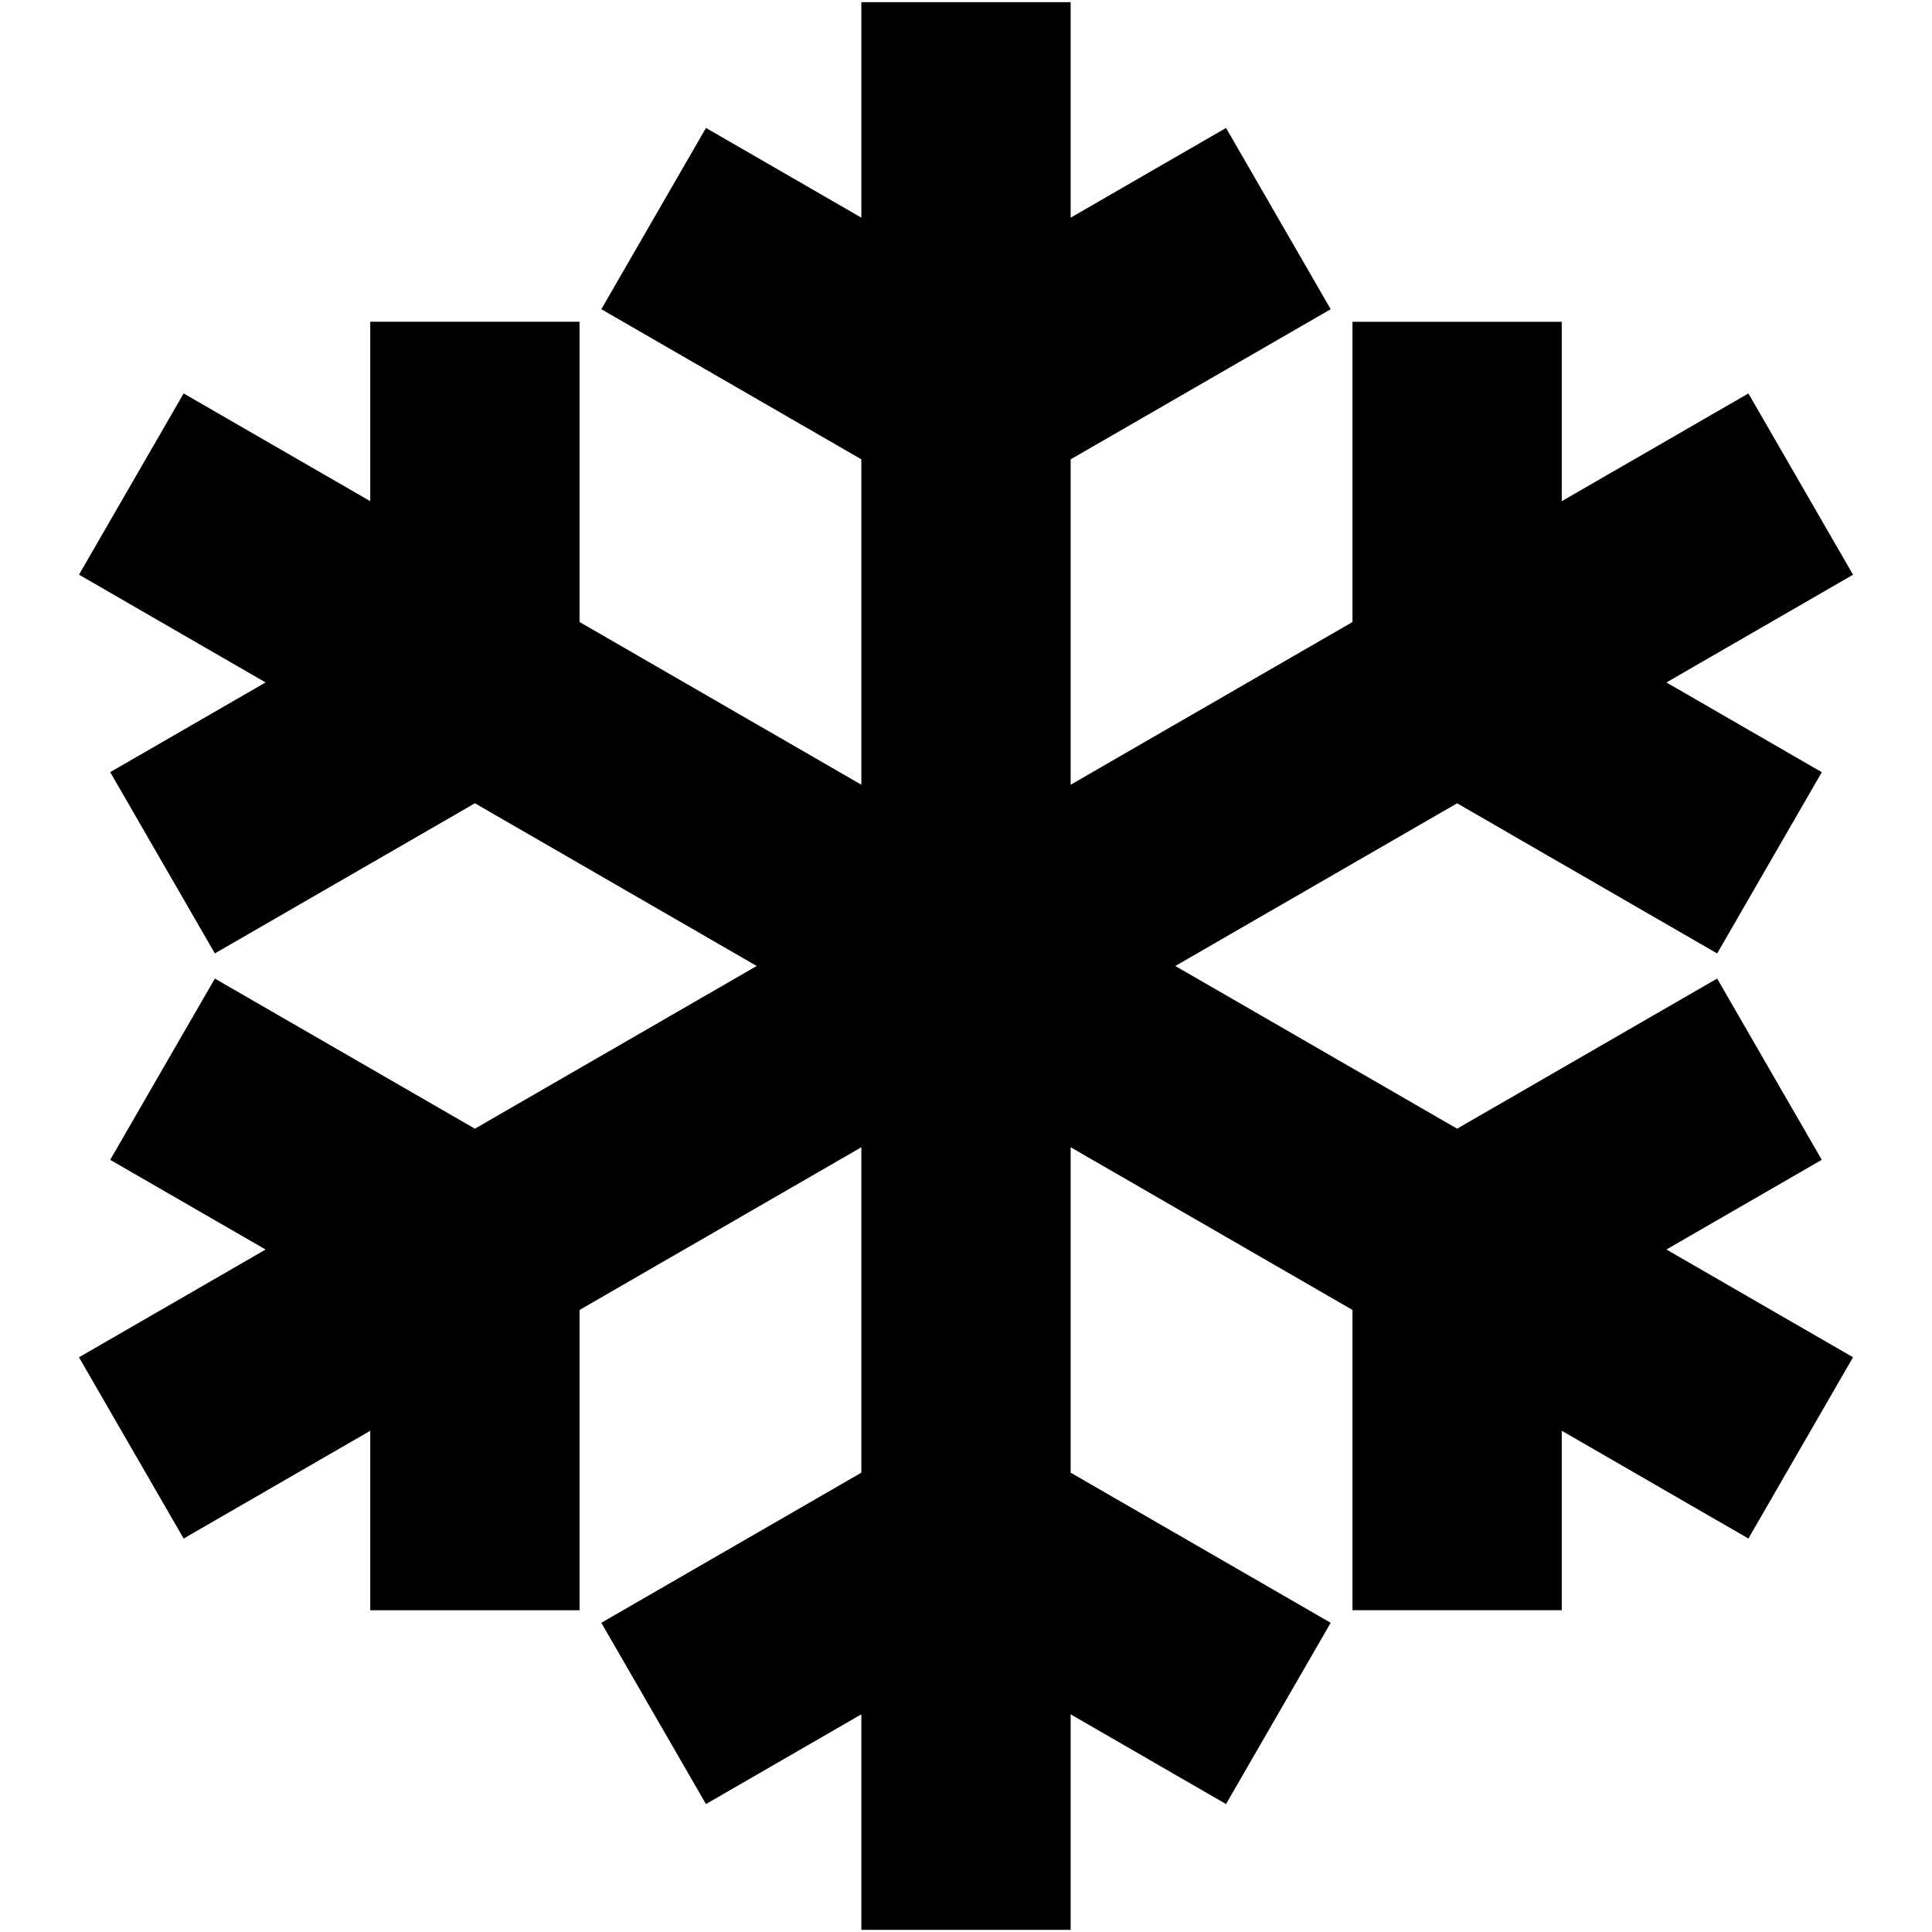
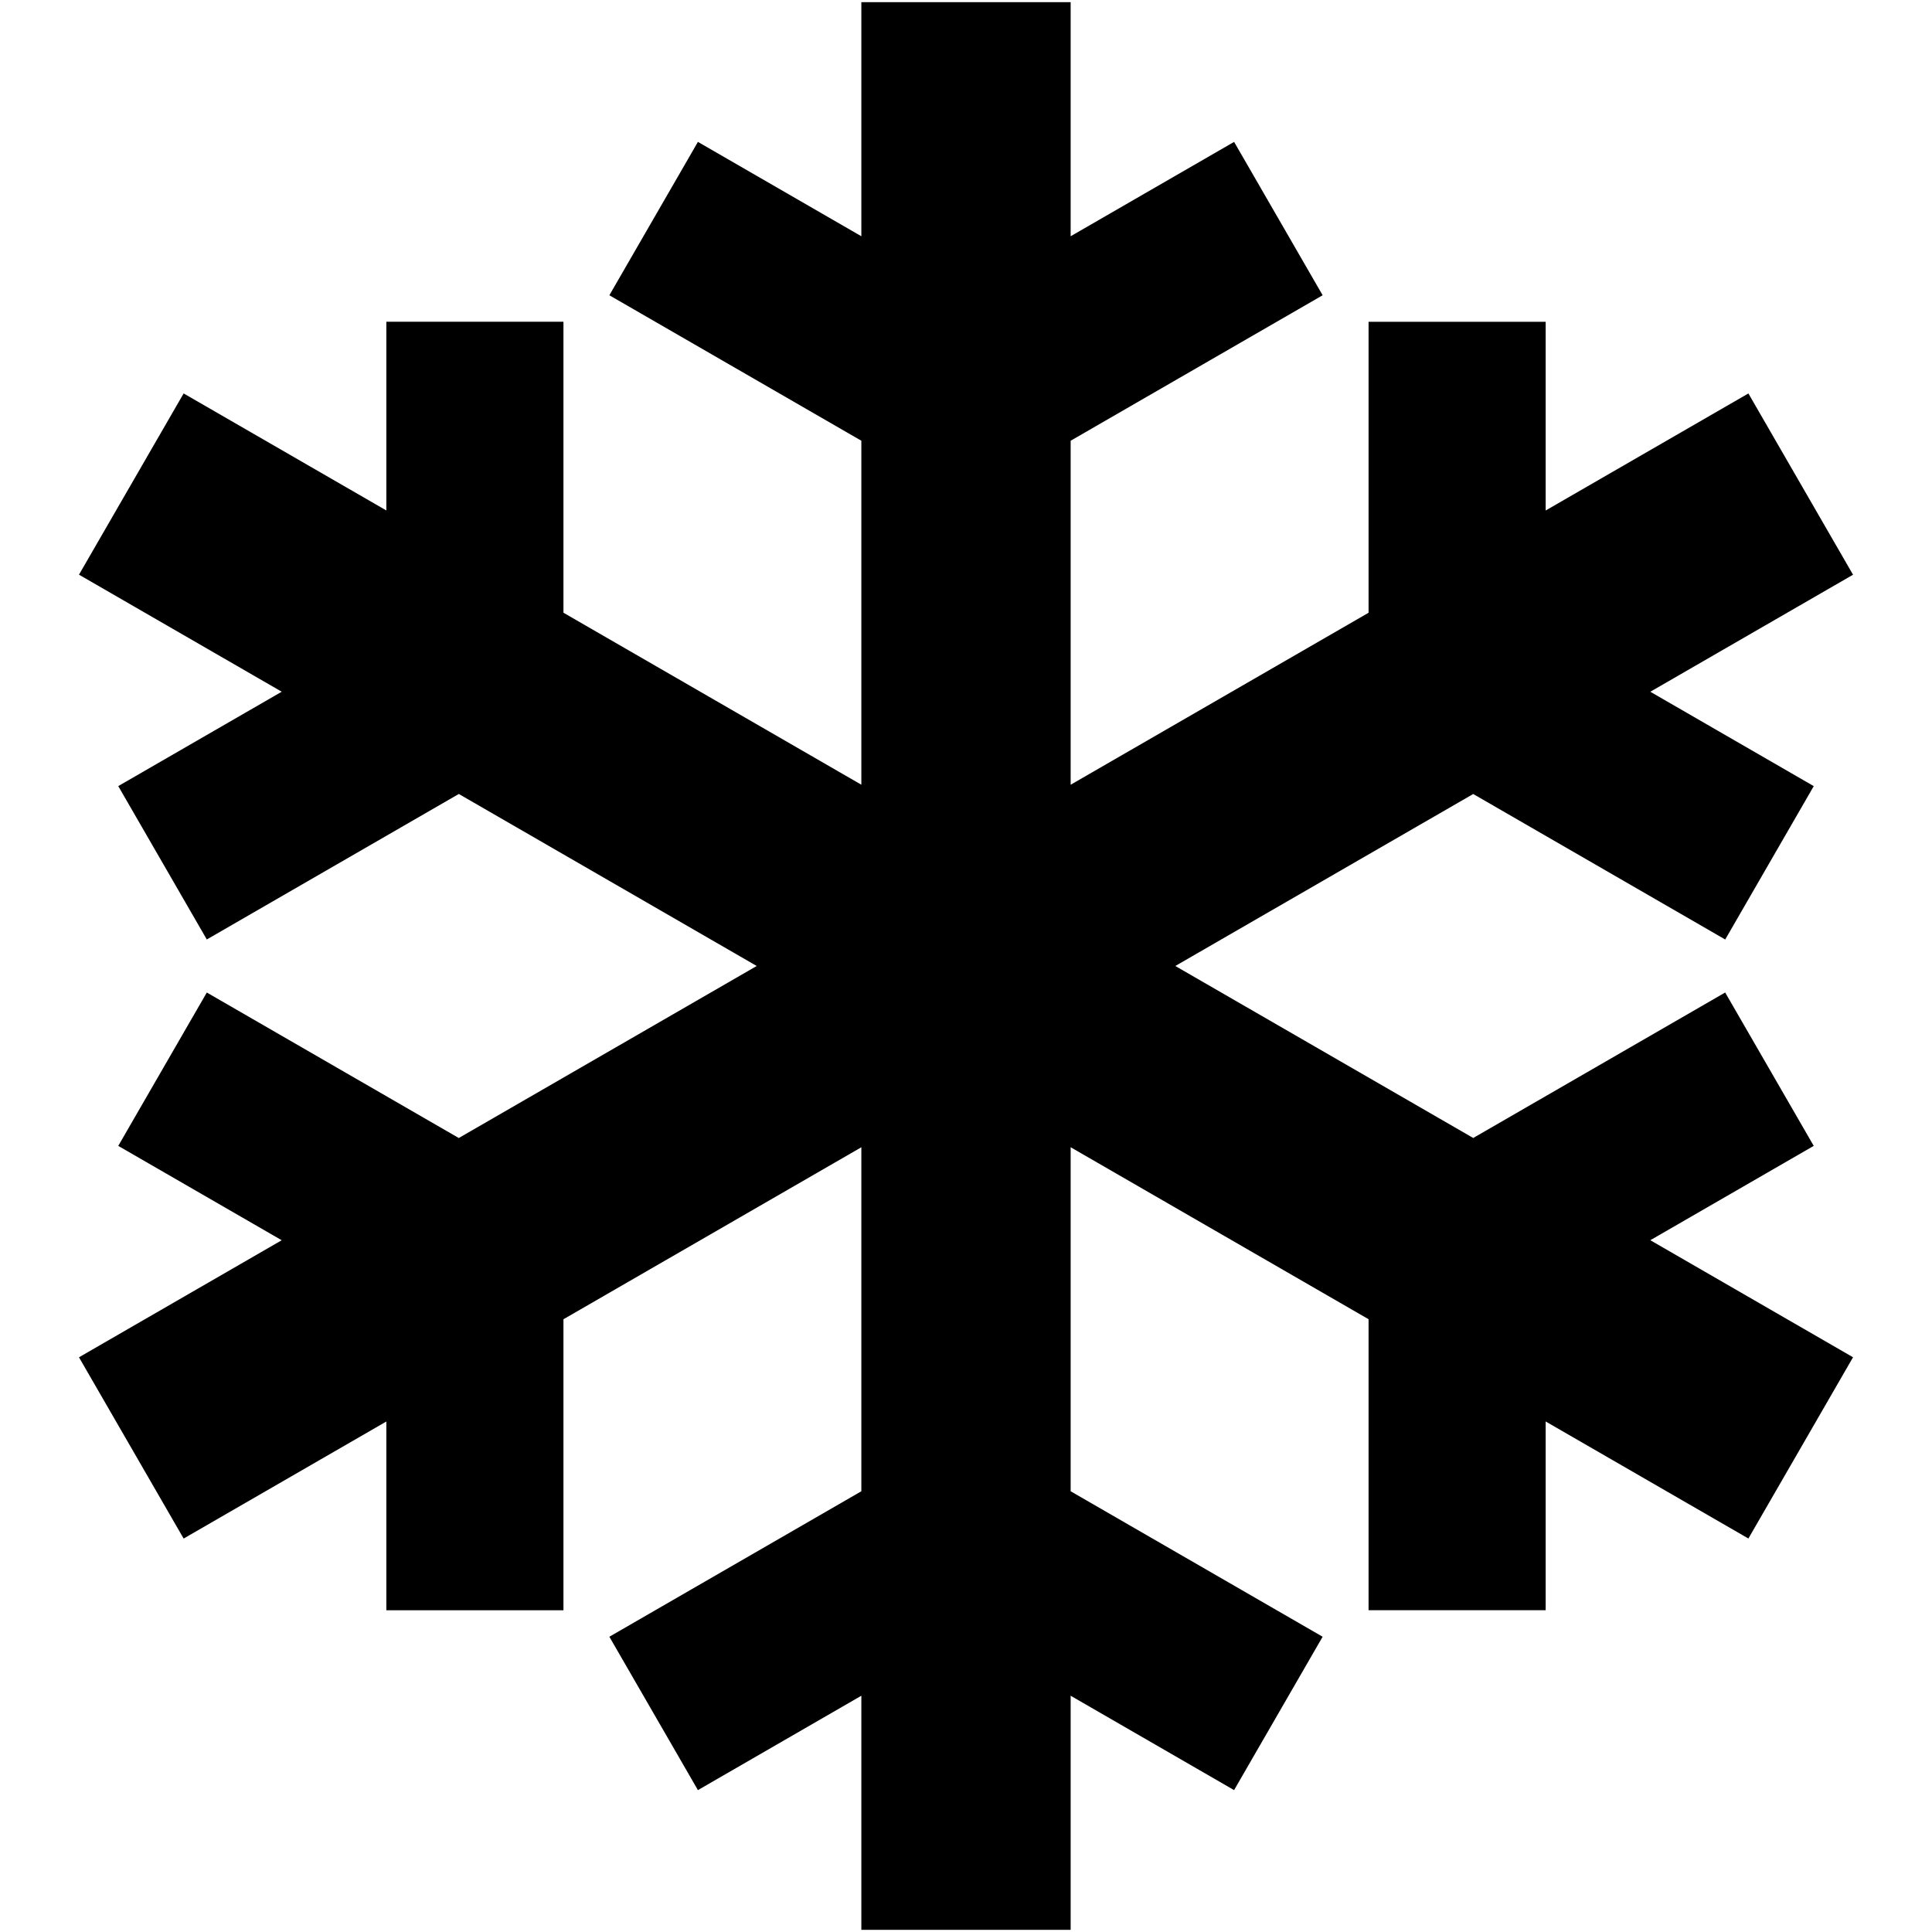
<svg xmlns="http://www.w3.org/2000/svg" version="1.1" id="Layer_1" x="0px" y="0px" width="120px" height="120px" viewBox="0 0 120 120" enable-background="new 0 0 120 120" xml:space="preserve">
-   <polygon points="113.154,72.038 106.654,60.78 90.505,70.104 73.001,59.999 90.504,49.894 106.656,59.22 113.156,47.962   103.504,42.389 115.096,35.697 108.596,24.438 97.004,31.13 97.004,19.987 84.004,19.987 84.004,38.636 66.5,48.742 66.5,28.53   82.652,19.206 76.152,7.947 66.5,13.52 66.5,0.135 53.5,0.135 53.5,13.519 43.849,7.947 37.349,19.205 53.5,28.53 53.5,48.74   35.997,38.634 35.997,19.985 22.997,19.985 22.997,31.129 11.406,24.437 4.906,35.694 16.497,42.387 6.845,47.959 13.345,59.218   29.498,49.893 47.001,59.999 29.497,70.105 13.345,60.781 6.845,72.039 16.497,77.611 4.906,84.304 11.406,95.562 22.997,88.869   22.997,100.015 35.997,100.015 35.997,81.364 53.5,71.258 53.5,91.47 37.349,100.795 43.849,112.053 53.5,106.48 53.5,119.865   66.5,119.865 66.5,106.48 76.151,112.053 82.651,100.795 66.5,91.47 66.5,71.257 84.004,81.362 84.004,100.014 97.004,100.014   97.004,88.867 108.596,95.56 115.096,84.302 103.504,77.609 " />
-   <line fill="none" stroke="#000000" stroke-width="13" stroke-miterlimit="10" x1="-83.609" y1="60" x2="-83.609" y2="119.865" />
-   <line fill="none" stroke="#000000" stroke-width="13" stroke-miterlimit="10" x1="-83.609" y1="95.223" x2="-64.208" y2="106.424" />
-   <line fill="none" stroke="#000000" stroke-width="13" stroke-miterlimit="10" x1="-83.609" y1="60" x2="-83.609" y2="0.135" />
-   <line fill="none" stroke="#000000" stroke-width="13" stroke-miterlimit="10" x1="-83.609" y1="24.777" x2="-103.01" y2="13.576" />
-   <line fill="none" stroke="#000000" stroke-width="13" stroke-miterlimit="10" x1="-83.609" y1="24.777" x2="-64.207" y2="13.576" />
-   <line fill="none" stroke="#000000" stroke-width="13" stroke-miterlimit="10" x1="-83.609" y1="95.223" x2="-103.011" y2="106.424" />
-   <line fill="none" stroke="#000000" stroke-width="13" stroke-miterlimit="10" x1="-83.609" y1="60" x2="-135.454" y2="89.933" />
-   <line fill="none" stroke="#000000" stroke-width="13" stroke-miterlimit="10" x1="-114.113" y1="77.611" x2="-114.113" y2="100.015" />
-   <line fill="none" stroke="#000000" stroke-width="13" stroke-miterlimit="10" x1="-83.609" y1="60" x2="-31.764" y2="30.067" />
-   <line fill="none" stroke="#000000" stroke-width="13" stroke-miterlimit="10" x1="-53.105" y1="42.389" x2="-53.105" y2="19.987" />
-   <line fill="none" stroke="#000000" stroke-width="13" stroke-miterlimit="10" x1="-53.105" y1="42.389" x2="-33.703" y2="53.591" />
-   <line fill="none" stroke="#000000" stroke-width="13" stroke-miterlimit="10" x1="-114.113" y1="77.611" x2="-133.514" y2="66.41" />
-   <line fill="none" stroke="#000000" stroke-width="13" stroke-miterlimit="10" x1="-83.609" y1="59.999" x2="-135.454" y2="30.065" />
-   <line fill="none" stroke="#000000" stroke-width="13" stroke-miterlimit="10" x1="-114.113" y1="42.388" x2="-133.514" y2="53.589" />
-   <line fill="none" stroke="#000000" stroke-width="13" stroke-miterlimit="10" x1="-83.609" y1="59.999" x2="-31.764" y2="89.931" />
-   <line fill="none" stroke="#000000" stroke-width="13" stroke-miterlimit="10" x1="-53.105" y1="77.61" x2="-33.705" y2="66.409" />
-   <line fill="none" stroke="#000000" stroke-width="13" stroke-miterlimit="10" x1="-53.105" y1="77.61" x2="-53.105" y2="100.014" />
-   <line fill="none" stroke="#000000" stroke-width="13" stroke-miterlimit="10" x1="-114.113" y1="42.388" x2="-114.113" y2="19.985" />
+   <polygon points="112.654,71.172 107.154,61.646 91.505,70.682 73.001,59.999 91.504,49.317 107.156,58.354 112.656,48.828   102.504,42.966 115.096,35.697 108.596,24.438 96.004,31.708 96.004,19.987 85.004,19.987 85.004,38.059 66.5,48.742 66.5,27.375   82.152,18.339 76.652,8.813 66.5,14.674 66.5,0.135 53.5,0.135 53.5,14.674 43.349,8.813 37.849,18.339 53.5,27.375 53.5,48.74   34.997,38.057 34.997,19.985 23.997,19.985 23.997,31.706 11.406,24.437 4.906,35.694 17.498,42.964 7.345,48.826 12.845,58.352   28.498,49.315 47.001,59.999 28.496,70.684 12.845,61.647 7.345,71.173 17.497,77.034 4.906,84.304 11.406,95.562 23.997,88.292   23.997,100.015 34.997,100.015 34.997,81.941 53.5,71.258 53.5,92.625 37.849,101.661 43.349,111.187 53.5,105.325 53.5,119.865   66.5,119.865 66.5,105.325 76.651,111.187 82.151,101.661 66.5,92.625 66.5,71.257 85.004,81.939 85.004,100.014 96.004,100.014   96.004,88.29 108.596,95.56 115.096,84.302 102.504,77.032 " />
+   <line fill="none" stroke="#000000" stroke-width="13" stroke-miterlimit="10" x1="-90.257" y1="60" x2="-90.257" y2="119.865" />
+   <line fill="none" stroke="#000000" stroke-width="11" stroke-miterlimit="10" x1="-90.257" y1="95.223" x2="-70.856" y2="106.424" />
+   <line fill="none" stroke="#000000" stroke-width="13" stroke-miterlimit="10" x1="-90.257" y1="60" x2="-90.257" y2="0.135" />
+   <line fill="none" stroke="#000000" stroke-width="11" stroke-miterlimit="10" x1="-90.257" y1="24.777" x2="-109.658" y2="13.576" />
+   <line fill="none" stroke="#000000" stroke-width="11" stroke-miterlimit="10" x1="-90.257" y1="24.777" x2="-70.855" y2="13.576" />
+   <line fill="none" stroke="#000000" stroke-width="11" stroke-miterlimit="10" x1="-90.257" y1="95.223" x2="-109.659" y2="106.424" />
+   <line fill="none" stroke="#000000" stroke-width="13" stroke-miterlimit="10" x1="-90.257" y1="60" x2="-142.102" y2="89.933" />
+   <line fill="none" stroke="#000000" stroke-width="11" stroke-miterlimit="10" x1="-120.761" y1="77.611" x2="-120.761" y2="100.015" />
+   <line fill="none" stroke="#000000" stroke-width="13" stroke-miterlimit="10" x1="-90.257" y1="60" x2="-38.412" y2="30.067" />
+   <line fill="none" stroke="#000000" stroke-width="11" stroke-miterlimit="10" x1="-59.753" y1="42.389" x2="-59.753" y2="19.987" />
+   <line fill="none" stroke="#000000" stroke-width="11" stroke-miterlimit="10" x1="-59.753" y1="42.389" x2="-40.351" y2="53.591" />
+   <line fill="none" stroke="#000000" stroke-width="11" stroke-miterlimit="10" x1="-120.761" y1="77.611" x2="-140.162" y2="66.41" />
+   <line fill="none" stroke="#000000" stroke-width="13" stroke-miterlimit="10" x1="-90.257" y1="59.999" x2="-142.102" y2="30.065" />
+   <line fill="none" stroke="#000000" stroke-width="11" stroke-miterlimit="10" x1="-120.761" y1="42.388" x2="-140.162" y2="53.589" />
+   <line fill="none" stroke="#000000" stroke-width="13" stroke-miterlimit="10" x1="-90.257" y1="59.999" x2="-38.412" y2="89.931" />
+   <line fill="none" stroke="#000000" stroke-width="11" stroke-miterlimit="10" x1="-59.753" y1="77.61" x2="-40.353" y2="66.409" />
+   <line fill="none" stroke="#000000" stroke-width="11" stroke-miterlimit="10" x1="-59.753" y1="77.61" x2="-59.753" y2="100.014" />
+   <line fill="none" stroke="#000000" stroke-width="11" stroke-miterlimit="10" x1="-120.761" y1="42.388" x2="-120.761" y2="19.985" />
</svg>
